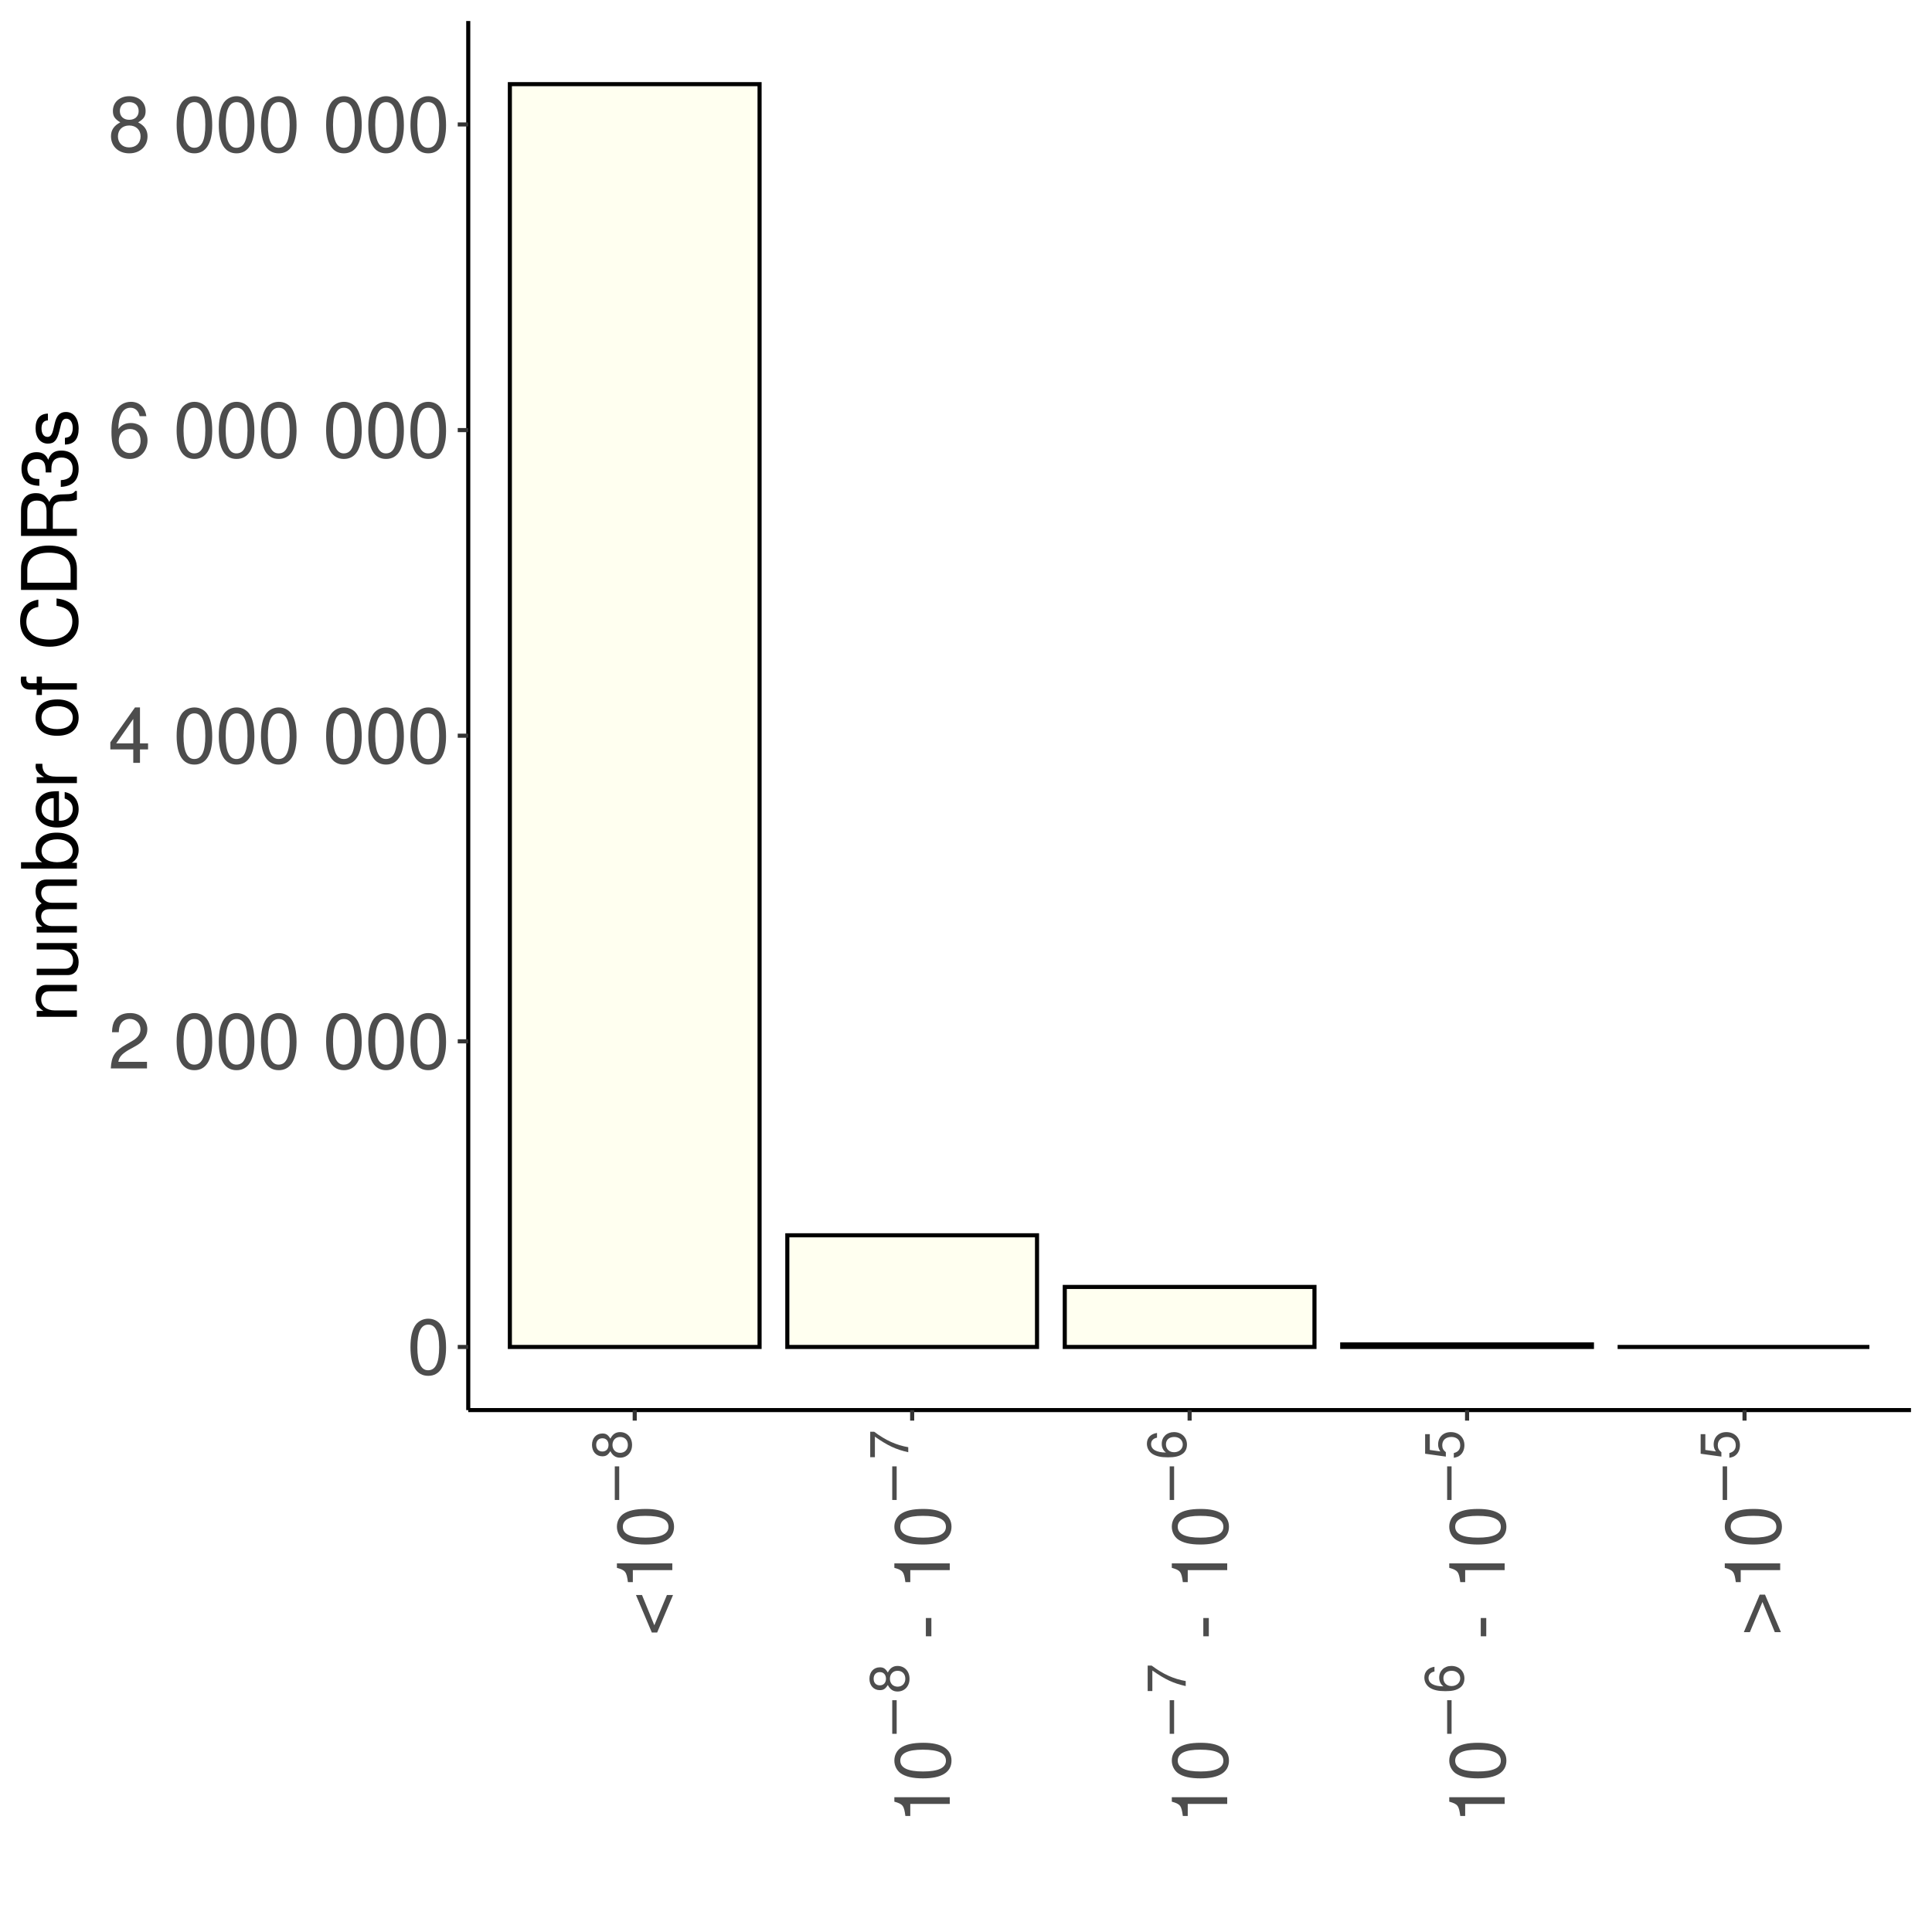
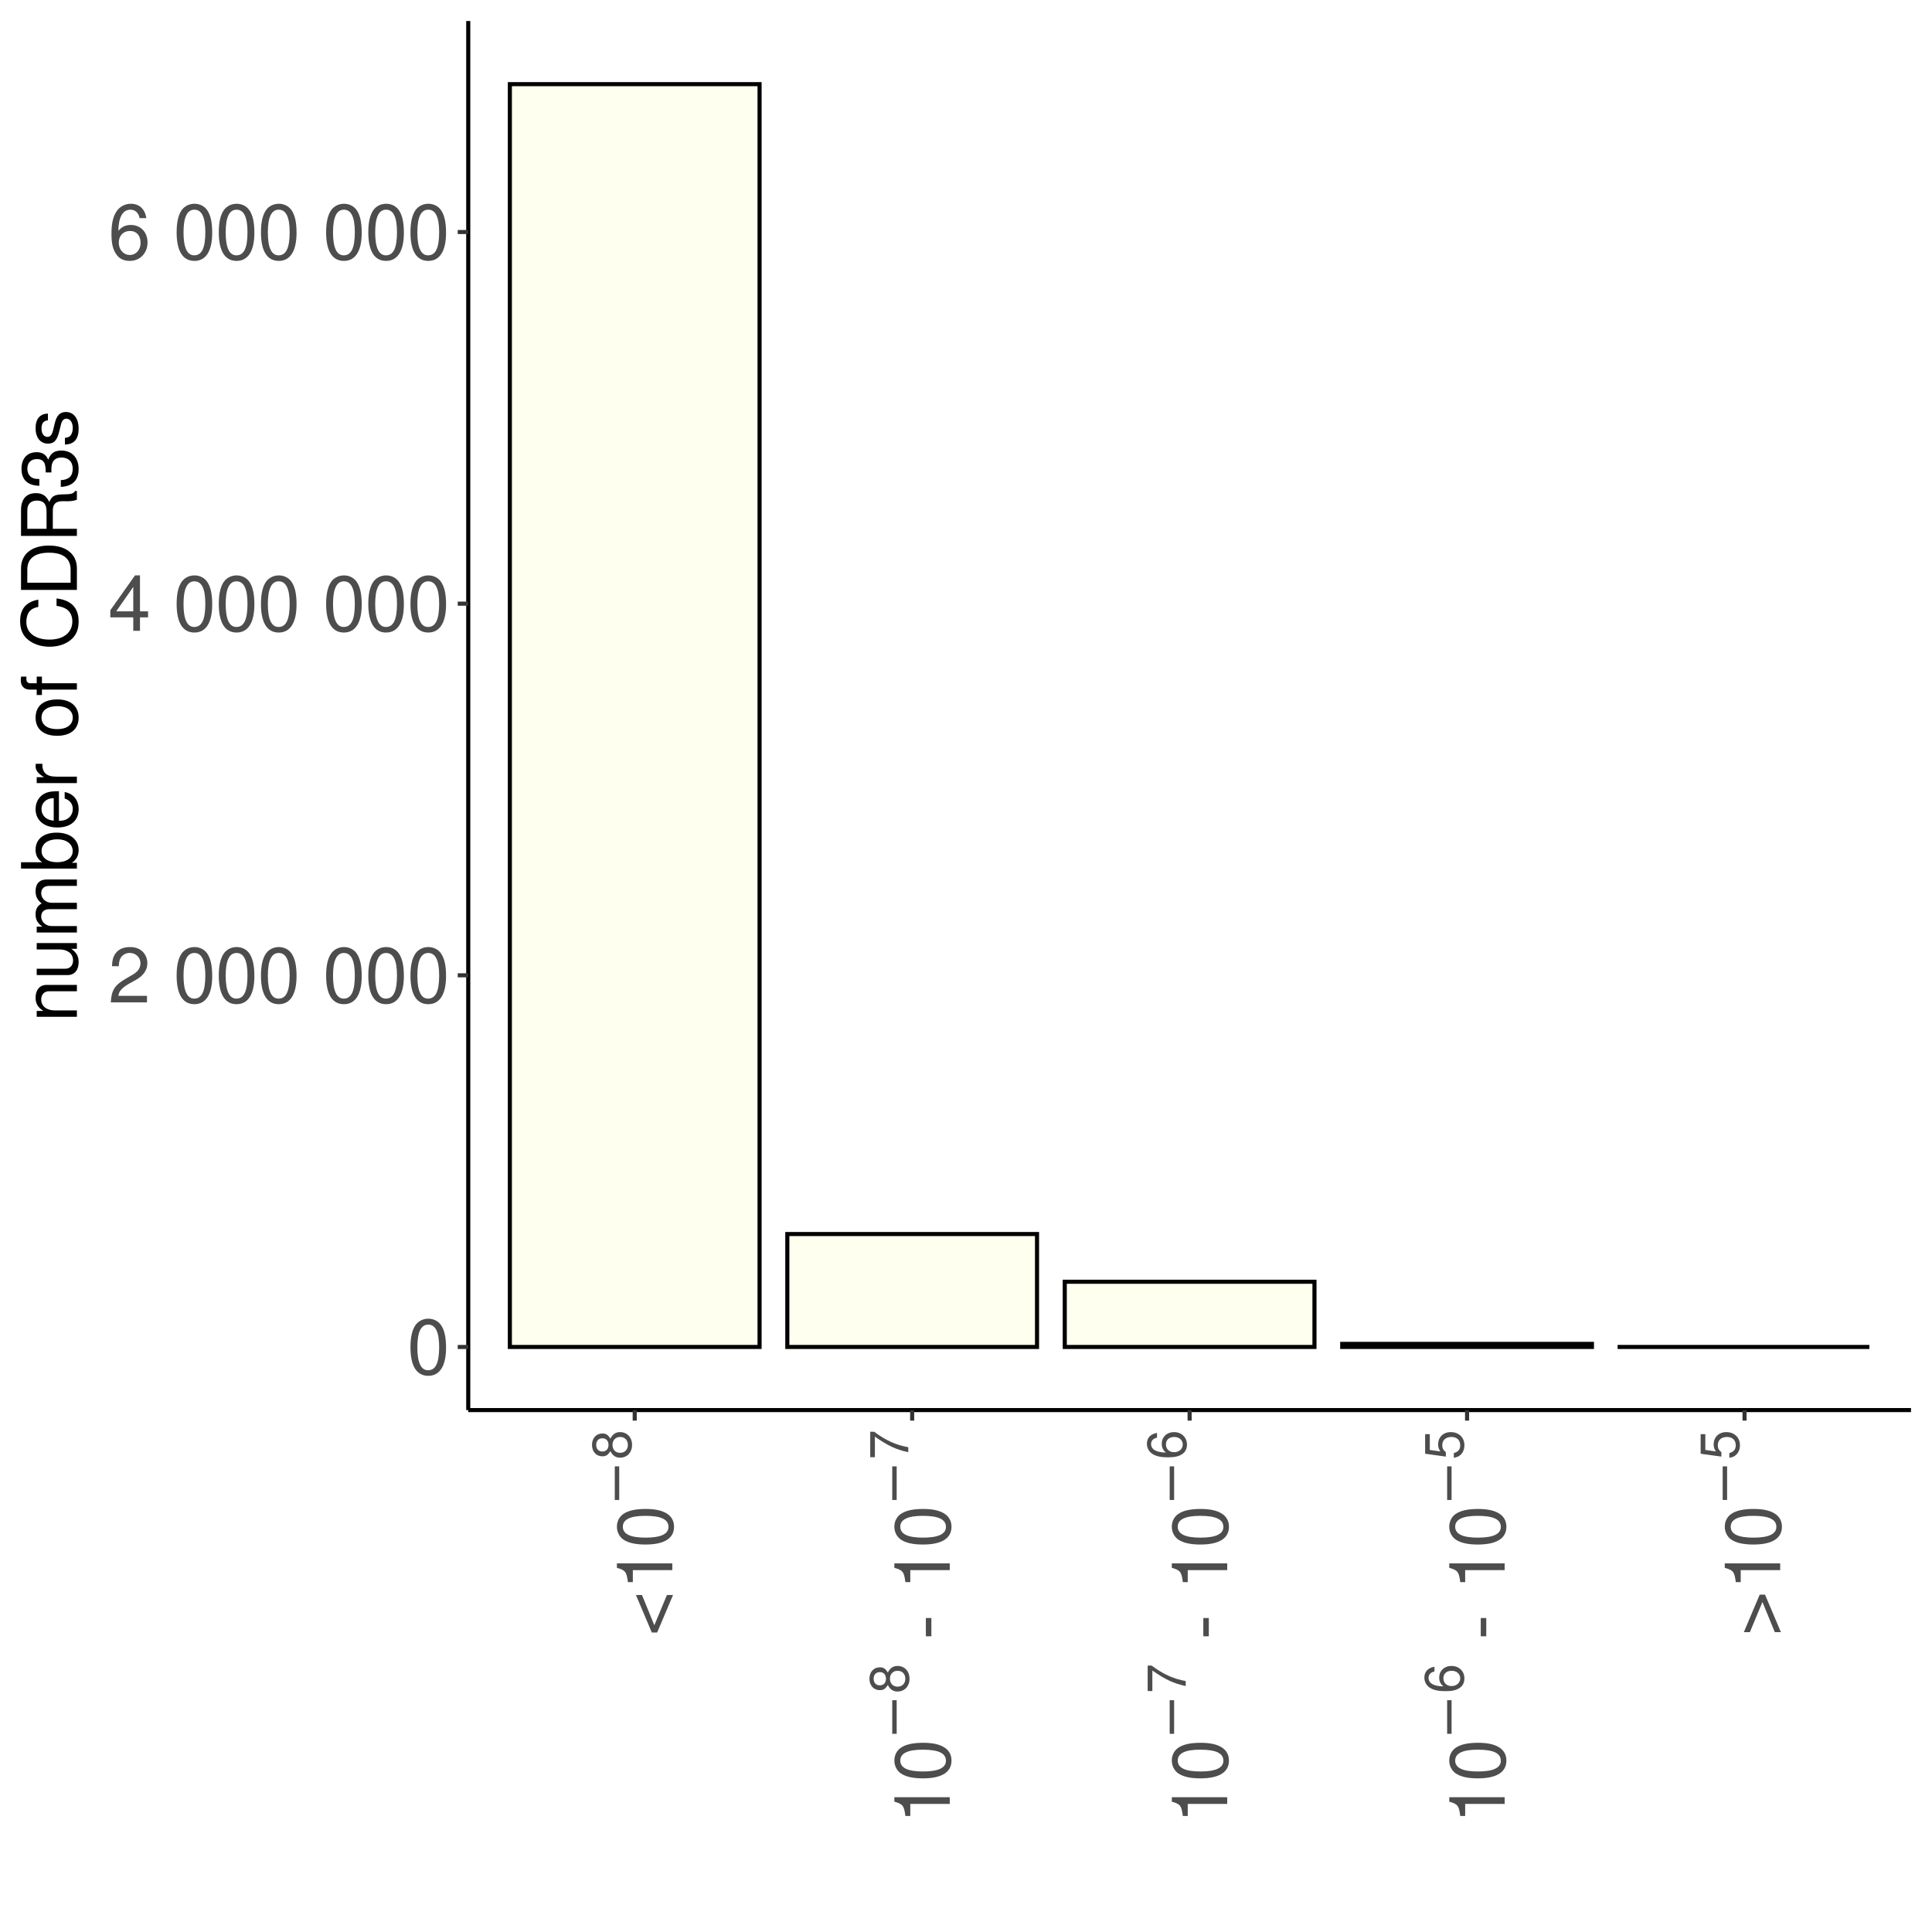
<svg xmlns="http://www.w3.org/2000/svg" xmlns:xlink="http://www.w3.org/1999/xlink" width="504pt" height="504pt" viewBox="0 0 504 504" version="1.1">
  <defs>
    <g>
      <symbol overflow="visible" id="glyph0-0">
        <path style="stroke:none;" d="" />
      </symbol>
      <symbol overflow="visible" id="glyph0-1">
        <path style="stroke:none;" d="M 5.5 -14.453 C 4.188 -14.453 2.984 -13.859 2.234 -12.875 C 1.312 -11.594 0.859 -9.688 0.859 -7 C 0.859 -2.125 2.453 0.453 5.5 0.453 C 8.5 0.453 10.141 -2.125 10.141 -6.875 C 10.141 -9.688 9.703 -11.562 8.766 -12.875 C 8.016 -13.875 6.844 -14.453 5.5 -14.453 Z M 5.5 -12.906 C 7.406 -12.906 8.344 -10.953 8.344 -7.047 C 8.344 -2.922 7.422 -1 5.453 -1 C 3.594 -1 2.656 -3 2.656 -6.984 C 2.656 -10.953 3.594 -12.906 5.5 -12.906 Z M 5.5 -12.906 " />
      </symbol>
      <symbol overflow="visible" id="glyph0-2">
        <path style="stroke:none;" d="M 10.125 -1.734 L 2.656 -1.734 C 2.844 -2.938 3.484 -3.703 5.219 -4.766 L 7.219 -5.875 C 9.203 -6.984 10.219 -8.453 10.219 -10.234 C 10.219 -11.438 9.734 -12.562 8.906 -13.344 C 8.062 -14.094 7.016 -14.453 5.688 -14.453 C 3.875 -14.453 2.547 -13.812 1.766 -12.578 C 1.266 -11.812 1.047 -10.922 1 -9.453 L 2.766 -9.453 C 2.812 -10.438 2.938 -11.016 3.188 -11.5 C 3.641 -12.375 4.562 -12.922 5.625 -12.922 C 7.219 -12.922 8.422 -11.766 8.422 -10.203 C 8.422 -9.047 7.766 -8.047 6.5 -7.312 L 4.656 -6.234 C 1.703 -4.547 0.844 -3.188 0.688 -0.016 L 10.125 -0.016 Z M 10.125 -1.734 " />
      </symbol>
      <symbol overflow="visible" id="glyph0-3">
        <path style="stroke:none;" d="" />
      </symbol>
      <symbol overflow="visible" id="glyph0-4">
        <path style="stroke:none;" d="M 6.547 -3.5 L 6.547 0 L 8.297 0 L 8.297 -3.5 L 10.406 -3.5 L 10.406 -5.078 L 8.297 -5.078 L 8.297 -14.453 L 7 -14.453 L 0.562 -5.359 L 0.562 -3.5 Z M 6.547 -5.078 L 2.094 -5.078 L 6.547 -11.453 Z M 6.547 -5.078 " />
      </symbol>
      <symbol overflow="visible" id="glyph0-5">
        <path style="stroke:none;" d="M 9.953 -10.703 C 9.625 -13.062 8.094 -14.453 5.938 -14.453 C 4.375 -14.453 2.984 -13.703 2.141 -12.406 C 1.234 -10.984 0.859 -9.219 0.859 -6.594 C 0.859 -4.156 1.203 -2.625 2.062 -1.344 C 2.812 -0.156 4.062 0.453 5.625 0.453 C 8.312 0.453 10.266 -1.562 10.266 -4.375 C 10.266 -7.047 8.453 -8.922 5.922 -8.922 C 4.516 -8.922 3.422 -8.406 2.656 -7.344 C 2.688 -10.922 3.797 -12.906 5.812 -12.906 C 7.062 -12.906 7.922 -12.094 8.203 -10.703 Z M 5.703 -7.359 C 7.406 -7.359 8.453 -6.156 8.453 -4.234 C 8.453 -2.422 7.266 -1.094 5.641 -1.094 C 4 -1.094 2.766 -2.484 2.766 -4.312 C 2.766 -6.125 3.953 -7.359 5.703 -7.359 Z M 5.703 -7.359 " />
      </symbol>
-       <symbol overflow="visible" id="glyph0-6">
-         <path style="stroke:none;" d="M 7.812 -7.625 C 9.297 -8.516 9.766 -9.234 9.766 -10.594 C 9.766 -12.875 8.016 -14.453 5.5 -14.453 C 3 -14.453 1.234 -12.875 1.234 -10.625 C 1.234 -9.234 1.703 -8.547 3.156 -7.625 C 1.547 -6.797 0.734 -5.625 0.734 -4.016 C 0.734 -1.375 2.688 0.453 5.5 0.453 C 8.297 0.453 10.266 -1.375 10.266 -4.016 C 10.266 -5.625 9.453 -6.797 7.812 -7.625 Z M 5.5 -12.906 C 7 -12.906 7.953 -12 7.953 -10.562 C 7.953 -9.203 6.984 -8.297 5.5 -8.297 C 4 -8.297 3.047 -9.203 3.047 -10.594 C 3.047 -12 4 -12.906 5.5 -12.906 Z M 5.5 -6.812 C 7.266 -6.812 8.453 -5.656 8.453 -3.984 C 8.453 -2.234 7.281 -1.094 5.453 -1.094 C 3.734 -1.094 2.547 -2.281 2.547 -3.953 C 2.547 -5.688 3.719 -6.812 5.5 -6.812 Z M 5.5 -6.812 " />
-       </symbol>
      <symbol overflow="visible" id="glyph1-0">
        <path style="stroke:none;" d="" />
      </symbol>
      <symbol overflow="visible" id="glyph1-1">
        <path style="stroke:none;" d="M -3.953 -0.906 L 0.188 -10.688 L -1.406 -10.688 L -4.688 -2.797 L -7.906 -10.688 L -9.484 -10.688 L -5.344 -0.906 Z M -3.953 -0.906 " />
      </symbol>
      <symbol overflow="visible" id="glyph1-2">
        <path style="stroke:none;" d="M -10.297 -5.188 L 0 -5.188 L 0 -6.938 L -14.453 -6.938 L -14.453 -5.781 C -12.234 -5.156 -11.938 -4.766 -11.578 -2.047 L -10.297 -2.047 Z M -10.297 -5.188 " />
      </symbol>
      <symbol overflow="visible" id="glyph1-3">
        <path style="stroke:none;" d="M -14.453 -5.5 C -14.453 -4.188 -13.859 -2.984 -12.875 -2.234 C -11.594 -1.312 -9.688 -0.859 -7 -0.859 C -2.125 -0.859 0.453 -2.453 0.453 -5.5 C 0.453 -8.5 -2.125 -10.141 -6.875 -10.141 C -9.688 -10.141 -11.562 -9.703 -12.875 -8.766 C -13.875 -8.016 -14.453 -6.844 -14.453 -5.5 Z M -12.906 -5.5 C -12.906 -7.406 -10.953 -8.344 -7.047 -8.344 C -2.922 -8.344 -1 -7.422 -1 -5.453 C -1 -3.594 -3 -2.656 -6.984 -2.656 C -10.953 -2.656 -12.906 -3.594 -12.906 -5.5 Z M -12.906 -5.5 " />
      </symbol>
      <symbol overflow="visible" id="glyph1-4">
        <path style="stroke:none;" d="" />
      </symbol>
      <symbol overflow="visible" id="glyph1-5">
        <path style="stroke:none;" d="M -6.234 -5.688 L -6.234 -0.922 L -4.797 -0.922 L -4.797 -5.688 Z M -6.234 -5.688 " />
      </symbol>
      <symbol overflow="visible" id="glyph1-6">
        <path style="stroke:none;" d="M -5.344 -10.781 L -9.484 -1 L -7.906 -1 L -4.625 -8.875 L -1.406 -1 L 0.188 -1 L -3.953 -10.781 Z M -5.344 -10.781 " />
      </symbol>
      <symbol overflow="visible" id="glyph1-7">
        <path style="stroke:none;" d="M -10.484 -1.406 L 0 -1.406 L 0 -3.078 L -5.781 -3.078 C -7.922 -3.078 -9.312 -4.203 -9.312 -5.922 C -9.312 -7.234 -8.516 -8.078 -7.266 -8.078 L 0 -8.078 L 0 -9.734 L -7.922 -9.734 C -9.656 -9.734 -10.781 -8.438 -10.781 -6.422 C -10.781 -4.859 -10.188 -3.859 -8.719 -2.938 L -10.484 -2.938 Z M -10.484 -1.406 " />
      </symbol>
      <symbol overflow="visible" id="glyph1-8">
        <path style="stroke:none;" d="M 0 -9.641 L -10.484 -9.641 L -10.484 -7.984 L -4.547 -7.984 C -2.406 -7.984 -1 -6.859 -1 -5.125 C -1 -3.797 -1.797 -2.953 -3.062 -2.953 L -10.484 -2.953 L -10.484 -1.297 L -2.406 -1.297 C -0.656 -1.297 0.453 -2.594 0.453 -4.641 C 0.453 -6.188 -0.078 -7.156 -1.453 -8.141 L 0 -8.141 Z M 0 -9.641 " />
      </symbol>
      <symbol overflow="visible" id="glyph1-9">
        <path style="stroke:none;" d="M -10.484 -1.406 L 0 -1.406 L 0 -3.078 L -6.578 -3.078 C -8.094 -3.078 -9.312 -4.188 -9.312 -5.547 C -9.312 -6.781 -8.562 -7.484 -7.219 -7.484 L 0 -7.484 L 0 -9.156 L -6.578 -9.156 C -8.094 -9.156 -9.312 -10.266 -9.312 -11.625 C -9.312 -12.844 -8.547 -13.562 -7.219 -13.562 L 0 -13.562 L 0 -15.234 L -7.859 -15.234 C -9.734 -15.234 -10.781 -14.156 -10.781 -12.203 C -10.781 -10.797 -10.359 -9.953 -9.188 -8.984 C -10.297 -8.359 -10.781 -7.516 -10.781 -6.156 C -10.781 -4.766 -10.266 -3.812 -9 -2.938 L -10.484 -2.938 Z M -10.484 -1.406 " />
      </symbol>
      <symbol overflow="visible" id="glyph1-10">
        <path style="stroke:none;" d="M -14.578 -1.078 L 0 -1.078 L 0 -2.578 L -1.344 -2.578 C -0.125 -3.375 0.453 -4.438 0.453 -5.906 C 0.453 -8.656 -1.797 -10.453 -5.281 -10.453 C -8.688 -10.453 -10.781 -8.766 -10.781 -5.984 C -10.781 -4.547 -10.234 -3.516 -9.062 -2.734 L -14.578 -2.734 Z M -9.219 -5.656 C -9.219 -7.516 -7.594 -8.719 -5.094 -8.719 C -2.719 -8.719 -1.094 -7.484 -1.094 -5.656 C -1.094 -3.875 -2.703 -2.734 -5.156 -2.734 C -7.625 -2.734 -9.219 -3.875 -9.219 -5.656 Z M -9.219 -5.656 " />
      </symbol>
      <symbol overflow="visible" id="glyph1-11">
        <path style="stroke:none;" d="M -4.688 -10.266 C -6.281 -10.266 -7.234 -10.141 -8.016 -9.844 C -9.734 -9.156 -10.781 -7.562 -10.781 -5.594 C -10.781 -2.688 -8.562 -0.797 -5.094 -0.797 C -1.641 -0.797 0.453 -2.594 0.453 -5.562 C 0.453 -7.953 -0.906 -9.625 -3.188 -10.047 L -3.188 -8.359 C -1.797 -7.906 -1.078 -6.953 -1.078 -5.625 C -1.078 -4.562 -1.562 -3.656 -2.438 -3.094 C -3.047 -2.703 -3.641 -2.562 -4.688 -2.547 Z M -6.047 -2.578 C -7.984 -2.719 -9.234 -3.906 -9.234 -5.578 C -9.234 -7.281 -7.922 -8.453 -6.047 -8.453 Z M -6.047 -2.578 " />
      </symbol>
      <symbol overflow="visible" id="glyph1-12">
        <path style="stroke:none;" d="M -10.484 -1.375 L 0 -1.375 L 0 -3.062 L -5.438 -3.062 C -7.953 -3.078 -9.078 -4.125 -9.016 -6.422 L -10.719 -6.422 C -10.766 -6.141 -10.781 -5.984 -10.781 -5.781 C -10.781 -4.703 -10.141 -3.875 -8.578 -2.922 L -10.484 -2.922 Z M -10.484 -1.375 " />
      </symbol>
      <symbol overflow="visible" id="glyph1-13">
        <path style="stroke:none;" d="M -10.781 -5.438 C -10.781 -2.484 -8.688 -0.719 -5.156 -0.719 C -1.625 -0.719 0.453 -2.484 0.453 -5.453 C 0.453 -8.422 -1.641 -10.203 -5.078 -10.203 C -8.719 -10.203 -10.781 -8.484 -10.781 -5.438 Z M -9.234 -5.453 C -9.234 -7.344 -7.703 -8.453 -5.094 -8.453 C -2.625 -8.453 -1.078 -7.297 -1.078 -5.453 C -1.078 -3.594 -2.625 -2.453 -5.156 -2.453 C -7.703 -2.453 -9.234 -3.594 -9.234 -5.453 Z M -9.234 -5.453 " />
      </symbol>
      <symbol overflow="visible" id="glyph1-14">
        <path style="stroke:none;" d="M -10.484 -5.156 L -10.484 -3.422 L -12.125 -3.422 C -12.812 -3.422 -13.188 -3.797 -13.188 -4.578 C -13.188 -4.719 -13.188 -4.781 -13.156 -5.156 L -14.547 -5.156 C -14.625 -4.781 -14.641 -4.562 -14.641 -4.219 C -14.641 -2.688 -13.766 -1.766 -12.266 -1.766 L -10.484 -1.766 L -10.484 -0.359 L -9.125 -0.359 L -9.125 -1.766 L 0 -1.766 L 0 -3.422 L -9.125 -3.422 L -9.125 -5.156 Z M -10.484 -5.156 " />
      </symbol>
      <symbol overflow="visible" id="glyph1-15">
        <path style="stroke:none;" d="M -10.062 -13.234 C -13.266 -12.656 -14.812 -10.812 -14.812 -7.625 C -14.812 -5.656 -14.203 -4.078 -13 -3 C -11.562 -1.688 -9.484 -0.953 -7.125 -0.953 C -4.719 -0.953 -2.656 -1.703 -1.234 -3.062 C -0.078 -4.203 0.453 -5.641 0.453 -7.547 C 0.453 -11.094 -1.453 -13.094 -5.312 -13.547 L -5.312 -11.625 C -4.312 -11.453 -3.641 -11.266 -3.062 -10.953 C -1.859 -10.359 -1.188 -9.125 -1.188 -7.562 C -1.188 -4.656 -3.5 -2.812 -7.141 -2.812 C -10.875 -2.812 -13.188 -4.562 -13.188 -7.406 C -13.188 -8.578 -12.844 -9.688 -12.266 -10.281 C -11.766 -10.812 -11.156 -11.125 -10.062 -11.344 Z M -10.062 -13.234 " />
      </symbol>
      <symbol overflow="visible" id="glyph1-16">
        <path style="stroke:none;" d="M 0 -1.781 L 0 -7.406 C 0 -11.078 -2.766 -13.344 -7.297 -13.344 C -11.812 -13.344 -14.578 -11.094 -14.578 -7.406 L -14.578 -1.781 Z M -1.641 -3.641 L -12.938 -3.641 L -12.938 -7.078 C -12.938 -9.953 -11 -11.484 -7.281 -11.484 C -3.578 -11.484 -1.641 -9.953 -1.641 -7.078 Z M -1.641 -3.641 " />
      </symbol>
      <symbol overflow="visible" id="glyph1-17">
        <path style="stroke:none;" d="M -6.281 -3.719 L -6.281 -8.516 C -6.281 -10.188 -5.484 -10.922 -3.688 -10.922 L -2.375 -10.906 C -1.484 -10.906 -0.594 -11.062 0 -11.312 L 0 -13.578 L -0.453 -13.578 C -0.938 -12.875 -1.453 -12.734 -3.406 -12.703 C -5.797 -12.688 -6.516 -12.297 -7.203 -10.719 C -8.016 -12.359 -9 -13.016 -10.688 -13.016 C -13.203 -13.016 -14.578 -11.453 -14.578 -8.578 L -14.578 -1.859 L 0 -1.859 L 0 -3.719 Z M -7.922 -3.719 L -12.938 -3.719 L -12.938 -8.219 C -12.938 -9.266 -12.781 -9.859 -12.375 -10.312 C -11.953 -10.812 -11.297 -11.078 -10.438 -11.078 C -8.703 -11.078 -7.922 -10.203 -7.922 -8.219 Z M -7.922 -3.719 " />
      </symbol>
      <symbol overflow="visible" id="glyph1-18">
        <path style="stroke:none;" d="M -6.656 -4.422 L -6.656 -5.375 C -6.656 -7.297 -5.766 -8.312 -4.016 -8.312 C -2.203 -8.312 -1.094 -7.219 -1.094 -5.406 C -1.094 -3.453 -2.078 -2.516 -4.203 -2.406 L -4.203 -0.641 C -3.047 -0.719 -2.281 -0.922 -1.641 -1.266 C -0.234 -2 0.453 -3.375 0.453 -5.312 C 0.453 -8.234 -1.297 -10.125 -4.047 -10.125 C -5.875 -10.125 -6.875 -9.422 -7.484 -7.719 C -8.016 -9.047 -9.016 -9.703 -10.484 -9.703 C -12.953 -9.703 -14.453 -8.078 -14.453 -5.375 C -14.453 -2.516 -12.859 -1 -9.797 -0.938 L -9.797 -2.703 C -10.688 -2.719 -11.188 -2.797 -11.625 -3.016 C -12.438 -3.422 -12.922 -4.297 -12.922 -5.406 C -12.922 -6.953 -11.984 -7.906 -10.422 -7.906 C -9.406 -7.906 -8.781 -7.547 -8.438 -6.766 C -8.234 -6.281 -8.156 -5.641 -8.141 -4.422 Z M -6.656 -4.422 " />
      </symbol>
      <symbol overflow="visible" id="glyph1-19">
        <path style="stroke:none;" d="M -7.562 -8.766 C -9.625 -8.734 -10.781 -7.375 -10.781 -4.953 C -10.781 -2.516 -9.516 -0.938 -7.578 -0.938 C -5.938 -0.938 -5.156 -1.781 -4.562 -4.266 L -4.188 -5.812 C -3.906 -6.984 -3.484 -7.438 -2.734 -7.438 C -1.734 -7.438 -1.078 -6.453 -1.078 -5 C -1.078 -4.094 -1.344 -3.344 -1.781 -2.922 C -2.078 -2.656 -2.375 -2.547 -3.125 -2.438 L -3.125 -0.688 C -0.703 -0.766 0.453 -2.125 0.453 -4.859 C 0.453 -7.5 -0.844 -9.188 -2.859 -9.188 C -4.422 -9.188 -5.281 -8.297 -5.781 -6.219 L -6.156 -4.625 C -6.484 -3.266 -6.922 -2.688 -7.656 -2.688 C -8.641 -2.688 -9.234 -3.547 -9.234 -4.906 C -9.234 -6.234 -8.656 -6.953 -7.562 -7 Z M -7.562 -8.766 " />
      </symbol>
      <symbol overflow="visible" id="glyph2-0">
        <path style="stroke:none;" d="M 2.469 -0.703 L -9.875 -0.703 L -9.875 -7.703 L 2.469 -7.703 Z M 1.703 -1.484 L 1.703 -6.922 L -9.078 -6.922 L -9.078 -1.484 Z M 1.703 -1.484 " />
      </symbol>
      <symbol overflow="visible" id="glyph2-1">
        <path style="stroke:none;" d="M -4.969 -1.484 L -4.969 -10.25 L -3.812 -10.25 L -3.812 -1.484 Z M -4.969 -1.484 " />
      </symbol>
      <symbol overflow="visible" id="glyph3-0">
        <path style="stroke:none;" d="" />
      </symbol>
      <symbol overflow="visible" id="glyph3-1">
        <path style="stroke:none;" d="M -5.328 -5.469 C -5.969 -6.516 -6.469 -6.828 -7.422 -6.828 C -9.016 -6.828 -10.125 -5.609 -10.125 -3.844 C -10.125 -2.094 -9.016 -0.875 -7.438 -0.875 C -6.469 -0.875 -5.984 -1.188 -5.328 -2.219 C -4.766 -1.078 -3.938 -0.516 -2.812 -0.516 C -0.969 -0.516 0.328 -1.875 0.328 -3.844 C 0.328 -5.812 -0.969 -7.188 -2.812 -7.188 C -3.938 -7.188 -4.766 -6.625 -5.328 -5.469 Z M -9.031 -3.844 C -9.031 -4.906 -8.406 -5.578 -7.391 -5.578 C -6.438 -5.578 -5.812 -4.891 -5.812 -3.844 C -5.812 -2.797 -6.438 -2.125 -7.422 -2.125 C -8.406 -2.125 -9.031 -2.797 -9.031 -3.844 Z M -4.781 -3.844 C -4.781 -5.078 -3.969 -5.922 -2.781 -5.922 C -1.562 -5.922 -0.766 -5.094 -0.766 -3.828 C -0.766 -2.625 -1.594 -1.781 -2.766 -1.781 C -3.969 -1.781 -4.781 -2.609 -4.781 -3.844 Z M -4.781 -3.844 " />
      </symbol>
      <symbol overflow="visible" id="glyph3-2">
        <path style="stroke:none;" d="M -9.922 -7.281 L -9.922 -0.641 L -8.703 -0.641 L -8.703 -6 C -5.328 -3.641 -3.266 -2.672 0 -1.938 L 0 -3.25 C -3.172 -3.797 -5.906 -5.047 -8.891 -7.281 Z M -9.922 -7.281 " />
      </symbol>
      <symbol overflow="visible" id="glyph3-3">
        <path style="stroke:none;" d="M -7.484 -6.969 C -9.141 -6.734 -10.125 -5.672 -10.125 -4.156 C -10.125 -3.062 -9.594 -2.094 -8.688 -1.5 C -7.688 -0.875 -6.453 -0.609 -4.625 -0.609 C -2.906 -0.609 -1.828 -0.844 -0.938 -1.438 C -0.109 -1.969 0.328 -2.844 0.328 -3.938 C 0.328 -5.828 -1.094 -7.188 -3.062 -7.188 C -4.922 -7.188 -6.25 -5.922 -6.25 -4.141 C -6.25 -3.156 -5.875 -2.391 -5.141 -1.859 C -7.641 -1.875 -9.031 -2.656 -9.031 -4.078 C -9.031 -4.938 -8.469 -5.547 -7.484 -5.734 Z M -5.156 -3.984 C -5.156 -5.188 -4.312 -5.922 -2.969 -5.922 C -1.688 -5.922 -0.766 -5.078 -0.766 -3.953 C -0.766 -2.797 -1.734 -1.938 -3.031 -1.938 C -4.281 -1.938 -5.156 -2.766 -5.156 -3.984 Z M -5.156 -3.984 " />
      </symbol>
      <symbol overflow="visible" id="glyph3-4">
        <path style="stroke:none;" d="M -9.922 -6.656 L -9.922 -1.547 L -4.516 -0.797 L -4.516 -1.938 C -5.203 -2.5 -5.453 -2.984 -5.453 -3.766 C -5.453 -5.094 -4.531 -5.922 -3.062 -5.922 C -1.641 -5.922 -0.766 -5.094 -0.766 -3.75 C -0.766 -2.672 -1.312 -2.016 -2.438 -1.719 L -2.438 -0.484 C -1.625 -0.656 -1.234 -0.797 -0.875 -1.094 C -0.109 -1.656 0.328 -2.656 0.328 -3.781 C 0.328 -5.781 -1.141 -7.188 -3.234 -7.188 C -5.188 -7.188 -6.531 -5.875 -6.531 -3.969 C -6.531 -3.281 -6.359 -2.719 -5.938 -2.141 L -8.703 -2.531 L -8.703 -6.656 Z M -9.922 -6.656 " />
      </symbol>
    </g>
    <clipPath id="clip1">
      <path d="M 122.152 5.48 L 498.523 5.48 L 498.523 367.852 L 122.152 367.852 Z M 122.152 5.48 " />
    </clipPath>
  </defs>
-   <g id="surface26">
+   <g id="surface21">
    <rect x="0" y="0" width="504" height="504" style="fill:rgb(100%,100%,100%);fill-opacity:1;stroke:none;" />
    <rect x="0" y="0" width="504" height="504" style="fill:rgb(100%,100%,100%);fill-opacity:1;stroke:none;" />
    <path style="fill:none;stroke-width:1.067;stroke-linecap:round;stroke-linejoin:round;stroke:rgb(100%,100%,100%);stroke-opacity:1;stroke-miterlimit:10;" d="M 0 504 L 504 504 L 504 0 L 0 0 Z M 0 504 " />
    <g clip-path="url(#clip1)" clip-rule="nonzero">
      <path style=" stroke:none;fill-rule:nonzero;fill:rgb(100%,100%,100%);fill-opacity:1;" d="M 122.152 367.848 L 498.523 367.848 L 498.523 5.477 L 122.152 5.477 Z M 122.152 367.848 " />
    </g>
    <path style="fill-rule:nonzero;fill:rgb(100%,100%,94.118%);fill-opacity:1;stroke-width:1.067;stroke-linecap:square;stroke-linejoin:miter;stroke:rgb(0%,0%,0%);stroke-opacity:1;stroke-miterlimit:10;" d="M 133.008 351.379 L 198.148 351.379 L 198.148 21.953 L 133.008 21.953 Z M 133.008 351.379 " />
-     <path style="fill-rule:nonzero;fill:rgb(100%,100%,94.118%);fill-opacity:1;stroke-width:1.067;stroke-linecap:square;stroke-linejoin:miter;stroke:rgb(0%,0%,0%);stroke-opacity:1;stroke-miterlimit:10;" d="M 205.387 351.379 L 270.527 351.379 L 270.527 322.25 L 205.387 322.25 Z M 205.387 351.379 " />
-     <path style="fill-rule:nonzero;fill:rgb(100%,100%,94.118%);fill-opacity:1;stroke-width:1.067;stroke-linecap:square;stroke-linejoin:miter;stroke:rgb(0%,0%,0%);stroke-opacity:1;stroke-miterlimit:10;" d="M 277.766 351.379 L 342.906 351.379 L 342.906 335.723 L 277.766 335.723 Z M 277.766 351.379 " />
-     <path style="fill-rule:nonzero;fill:rgb(100%,100%,94.118%);fill-opacity:1;stroke-width:1.067;stroke-linecap:square;stroke-linejoin:miter;stroke:rgb(0%,0%,0%);stroke-opacity:1;stroke-miterlimit:10;" d="M 350.145 351.379 L 415.285 351.379 L 415.285 350.719 L 350.145 350.719 Z M 350.145 351.379 " />
+     <path style="fill-rule:nonzero;fill:rgb(100%,100%,94.118%);fill-opacity:1;stroke-width:1.067;stroke-linecap:square;stroke-linejoin:miter;stroke:rgb(0%,0%,0%);stroke-opacity:1;stroke-miterlimit:10;" d="M 205.387 351.379 L 270.527 351.379 L 270.527 321.922 L 205.387 321.922 Z M 205.387 351.379 " />
+     <path style="fill-rule:nonzero;fill:rgb(100%,100%,94.118%);fill-opacity:1;stroke-width:1.067;stroke-linecap:square;stroke-linejoin:miter;stroke:rgb(0%,0%,0%);stroke-opacity:1;stroke-miterlimit:10;" d="M 277.766 351.379 L 342.906 351.379 L 342.906 334.367 L 277.766 334.367 Z M 277.766 351.379 " />
+     <path style="fill-rule:nonzero;fill:rgb(100%,100%,94.118%);fill-opacity:1;stroke-width:1.067;stroke-linecap:square;stroke-linejoin:miter;stroke:rgb(0%,0%,0%);stroke-opacity:1;stroke-miterlimit:10;" d="M 350.145 351.379 L 415.285 351.379 L 415.285 350.578 L 350.145 350.578 Z M 350.145 351.379 " />
    <path style="fill:none;stroke-width:1.067;stroke-linecap:square;stroke-linejoin:miter;stroke:rgb(0%,0%,0%);stroke-opacity:1;stroke-miterlimit:10;" d="M 422.523 351.379 L 487.664 351.379 Z M 422.523 351.379 " />
    <path style="fill:none;stroke-width:1.067;stroke-linecap:butt;stroke-linejoin:round;stroke:rgb(0%,0%,0%);stroke-opacity:1;stroke-miterlimit:10;" d="M 122.152 367.848 L 122.152 5.48 " />
    <g style="fill:rgb(30.196%,30.196%,30.196%);fill-opacity:1;">
      <use xlink:href="#glyph0-1" x="106.219" y="358.459" />
    </g>
    <g style="fill:rgb(30.196%,30.196%,30.196%);fill-opacity:1;">
-       <use xlink:href="#glyph0-2" x="28.219" y="278.729" />
-       <use xlink:href="#glyph0-3" x="39.219" y="278.729" />
-       <use xlink:href="#glyph0-1" x="45.219" y="278.729" />
-       <use xlink:href="#glyph0-1" x="56.219" y="278.729" />
-       <use xlink:href="#glyph0-1" x="67.219" y="278.729" />
-       <use xlink:href="#glyph0-3" x="78.219" y="278.729" />
-       <use xlink:href="#glyph0-1" x="84.219" y="278.729" />
-       <use xlink:href="#glyph0-1" x="95.219" y="278.729" />
-       <use xlink:href="#glyph0-1" x="106.219" y="278.729" />
-     </g>
-     <g style="fill:rgb(30.196%,30.196%,30.196%);fill-opacity:1;">
-       <use xlink:href="#glyph0-4" x="28.219" y="199.002" />
-       <use xlink:href="#glyph0-3" x="39.219" y="199.002" />
-       <use xlink:href="#glyph0-1" x="45.219" y="199.002" />
-       <use xlink:href="#glyph0-1" x="56.219" y="199.002" />
-       <use xlink:href="#glyph0-1" x="67.219" y="199.002" />
-       <use xlink:href="#glyph0-3" x="78.219" y="199.002" />
-       <use xlink:href="#glyph0-1" x="84.219" y="199.002" />
-       <use xlink:href="#glyph0-1" x="95.219" y="199.002" />
-       <use xlink:href="#glyph0-1" x="106.219" y="199.002" />
-     </g>
-     <g style="fill:rgb(30.196%,30.196%,30.196%);fill-opacity:1;">
-       <use xlink:href="#glyph0-5" x="28.219" y="119.275" />
-       <use xlink:href="#glyph0-3" x="39.219" y="119.275" />
-       <use xlink:href="#glyph0-1" x="45.219" y="119.275" />
-       <use xlink:href="#glyph0-1" x="56.219" y="119.275" />
-       <use xlink:href="#glyph0-1" x="67.219" y="119.275" />
-       <use xlink:href="#glyph0-3" x="78.219" y="119.275" />
-       <use xlink:href="#glyph0-1" x="84.219" y="119.275" />
-       <use xlink:href="#glyph0-1" x="95.219" y="119.275" />
-       <use xlink:href="#glyph0-1" x="106.219" y="119.275" />
-     </g>
-     <g style="fill:rgb(30.196%,30.196%,30.196%);fill-opacity:1;">
-       <use xlink:href="#glyph0-6" x="28.219" y="39.549" />
-       <use xlink:href="#glyph0-3" x="39.219" y="39.549" />
-       <use xlink:href="#glyph0-1" x="45.219" y="39.549" />
-       <use xlink:href="#glyph0-1" x="56.219" y="39.549" />
-       <use xlink:href="#glyph0-1" x="67.219" y="39.549" />
-       <use xlink:href="#glyph0-3" x="78.219" y="39.549" />
-       <use xlink:href="#glyph0-1" x="84.219" y="39.549" />
-       <use xlink:href="#glyph0-1" x="95.219" y="39.549" />
-       <use xlink:href="#glyph0-1" x="106.219" y="39.549" />
+       <use xlink:href="#glyph0-2" x="28.219" y="261.51" />
+       <use xlink:href="#glyph0-3" x="39.219" y="261.51" />
+       <use xlink:href="#glyph0-1" x="45.219" y="261.51" />
+       <use xlink:href="#glyph0-1" x="56.219" y="261.51" />
+       <use xlink:href="#glyph0-1" x="67.219" y="261.51" />
+       <use xlink:href="#glyph0-3" x="78.219" y="261.51" />
+       <use xlink:href="#glyph0-1" x="84.219" y="261.51" />
+       <use xlink:href="#glyph0-1" x="95.219" y="261.51" />
+       <use xlink:href="#glyph0-1" x="106.219" y="261.51" />
+     </g>
+     <g style="fill:rgb(30.196%,30.196%,30.196%);fill-opacity:1;">
+       <use xlink:href="#glyph0-4" x="28.219" y="164.557" />
+       <use xlink:href="#glyph0-3" x="39.219" y="164.557" />
+       <use xlink:href="#glyph0-1" x="45.219" y="164.557" />
+       <use xlink:href="#glyph0-1" x="56.219" y="164.557" />
+       <use xlink:href="#glyph0-1" x="67.219" y="164.557" />
+       <use xlink:href="#glyph0-3" x="78.219" y="164.557" />
+       <use xlink:href="#glyph0-1" x="84.219" y="164.557" />
+       <use xlink:href="#glyph0-1" x="95.219" y="164.557" />
+       <use xlink:href="#glyph0-1" x="106.219" y="164.557" />
+     </g>
+     <g style="fill:rgb(30.196%,30.196%,30.196%);fill-opacity:1;">
+       <use xlink:href="#glyph0-5" x="28.219" y="67.607" />
+       <use xlink:href="#glyph0-3" x="39.219" y="67.607" />
+       <use xlink:href="#glyph0-1" x="45.219" y="67.607" />
+       <use xlink:href="#glyph0-1" x="56.219" y="67.607" />
+       <use xlink:href="#glyph0-1" x="67.219" y="67.607" />
+       <use xlink:href="#glyph0-3" x="78.219" y="67.607" />
+       <use xlink:href="#glyph0-1" x="84.219" y="67.607" />
+       <use xlink:href="#glyph0-1" x="95.219" y="67.607" />
+       <use xlink:href="#glyph0-1" x="106.219" y="67.607" />
    </g>
    <path style="fill:none;stroke-width:1.067;stroke-linecap:butt;stroke-linejoin:round;stroke:rgb(20%,20%,20%);stroke-opacity:1;stroke-miterlimit:10;" d="M 119.41 351.379 L 122.152 351.379 " />
-     <path style="fill:none;stroke-width:1.067;stroke-linecap:butt;stroke-linejoin:round;stroke:rgb(20%,20%,20%);stroke-opacity:1;stroke-miterlimit:10;" d="M 119.41 271.648 L 122.152 271.648 " />
-     <path style="fill:none;stroke-width:1.067;stroke-linecap:butt;stroke-linejoin:round;stroke:rgb(20%,20%,20%);stroke-opacity:1;stroke-miterlimit:10;" d="M 119.41 191.922 L 122.152 191.922 " />
-     <path style="fill:none;stroke-width:1.067;stroke-linecap:butt;stroke-linejoin:round;stroke:rgb(20%,20%,20%);stroke-opacity:1;stroke-miterlimit:10;" d="M 119.41 112.195 L 122.152 112.195 " />
-     <path style="fill:none;stroke-width:1.067;stroke-linecap:butt;stroke-linejoin:round;stroke:rgb(20%,20%,20%);stroke-opacity:1;stroke-miterlimit:10;" d="M 119.41 32.469 L 122.152 32.469 " />
+     <path style="fill:none;stroke-width:1.067;stroke-linecap:butt;stroke-linejoin:round;stroke:rgb(20%,20%,20%);stroke-opacity:1;stroke-miterlimit:10;" d="M 119.41 254.43 L 122.152 254.43 " />
+     <path style="fill:none;stroke-width:1.067;stroke-linecap:butt;stroke-linejoin:round;stroke:rgb(20%,20%,20%);stroke-opacity:1;stroke-miterlimit:10;" d="M 119.41 157.477 L 122.152 157.477 " />
+     <path style="fill:none;stroke-width:1.067;stroke-linecap:butt;stroke-linejoin:round;stroke:rgb(20%,20%,20%);stroke-opacity:1;stroke-miterlimit:10;" d="M 119.41 60.527 L 122.152 60.527 " />
    <path style="fill:none;stroke-width:1.067;stroke-linecap:butt;stroke-linejoin:round;stroke:rgb(0%,0%,0%);stroke-opacity:1;stroke-miterlimit:10;" d="M 122.152 367.848 L 498.52 367.848 " />
    <path style="fill:none;stroke-width:1.067;stroke-linecap:butt;stroke-linejoin:round;stroke:rgb(20%,20%,20%);stroke-opacity:1;stroke-miterlimit:10;" d="M 165.578 370.59 L 165.578 367.848 " />
    <path style="fill:none;stroke-width:1.067;stroke-linecap:butt;stroke-linejoin:round;stroke:rgb(20%,20%,20%);stroke-opacity:1;stroke-miterlimit:10;" d="M 237.957 370.59 L 237.957 367.848 " />
    <path style="fill:none;stroke-width:1.067;stroke-linecap:butt;stroke-linejoin:round;stroke:rgb(20%,20%,20%);stroke-opacity:1;stroke-miterlimit:10;" d="M 310.336 370.59 L 310.336 367.848 " />
    <path style="fill:none;stroke-width:1.067;stroke-linecap:butt;stroke-linejoin:round;stroke:rgb(20%,20%,20%);stroke-opacity:1;stroke-miterlimit:10;" d="M 382.715 370.59 L 382.715 367.848 " />
    <path style="fill:none;stroke-width:1.067;stroke-linecap:butt;stroke-linejoin:round;stroke:rgb(20%,20%,20%);stroke-opacity:1;stroke-miterlimit:10;" d="M 455.094 370.59 L 455.094 367.848 " />
    <g style="fill:rgb(30.196%,30.196%,30.196%);fill-opacity:1;">
      <use xlink:href="#glyph1-1" x="175.385" y="426.781" />
    </g>
    <g style="fill:rgb(30.196%,30.196%,30.196%);fill-opacity:1;">
      <use xlink:href="#glyph1-2" x="175.385" y="414.781" />
      <use xlink:href="#glyph1-3" x="175.385" y="403.781" />
    </g>
    <g style="fill:rgb(30.196%,30.196%,30.196%);fill-opacity:1;">
      <use xlink:href="#glyph2-1" x="165.347" y="392.781" />
    </g>
    <g style="fill:rgb(30.196%,30.196%,30.196%);fill-opacity:1;">
      <use xlink:href="#glyph3-1" x="164.558" y="380.781" />
    </g>
    <g style="fill:rgb(30.196%,30.196%,30.196%);fill-opacity:1;">
      <use xlink:href="#glyph1-2" x="247.764" y="475.781" />
      <use xlink:href="#glyph1-3" x="247.764" y="464.781" />
    </g>
    <g style="fill:rgb(30.196%,30.196%,30.196%);fill-opacity:1;">
      <use xlink:href="#glyph2-1" x="237.726" y="453.781" />
    </g>
    <g style="fill:rgb(30.196%,30.196%,30.196%);fill-opacity:1;">
      <use xlink:href="#glyph3-1" x="236.937" y="441.781" />
    </g>
    <g style="fill:rgb(30.196%,30.196%,30.196%);fill-opacity:1;">
      <use xlink:href="#glyph1-4" x="247.764" y="433.781" />
      <use xlink:href="#glyph1-5" x="247.764" y="427.781" />
      <use xlink:href="#glyph1-4" x="247.764" y="420.781" />
    </g>
    <g style="fill:rgb(30.196%,30.196%,30.196%);fill-opacity:1;">
      <use xlink:href="#glyph1-2" x="247.764" y="414.781" />
      <use xlink:href="#glyph1-3" x="247.764" y="403.781" />
    </g>
    <g style="fill:rgb(30.196%,30.196%,30.196%);fill-opacity:1;">
      <use xlink:href="#glyph2-1" x="237.726" y="392.781" />
    </g>
    <g style="fill:rgb(30.196%,30.196%,30.196%);fill-opacity:1;">
      <use xlink:href="#glyph3-2" x="236.937" y="380.781" />
    </g>
    <g style="fill:rgb(30.196%,30.196%,30.196%);fill-opacity:1;">
      <use xlink:href="#glyph1-2" x="320.143" y="475.781" />
      <use xlink:href="#glyph1-3" x="320.143" y="464.781" />
    </g>
    <g style="fill:rgb(30.196%,30.196%,30.196%);fill-opacity:1;">
      <use xlink:href="#glyph2-1" x="310.104" y="453.781" />
    </g>
    <g style="fill:rgb(30.196%,30.196%,30.196%);fill-opacity:1;">
      <use xlink:href="#glyph3-2" x="309.315" y="441.781" />
    </g>
    <g style="fill:rgb(30.196%,30.196%,30.196%);fill-opacity:1;">
      <use xlink:href="#glyph1-4" x="320.143" y="433.781" />
      <use xlink:href="#glyph1-5" x="320.143" y="427.781" />
      <use xlink:href="#glyph1-4" x="320.143" y="420.781" />
    </g>
    <g style="fill:rgb(30.196%,30.196%,30.196%);fill-opacity:1;">
      <use xlink:href="#glyph1-2" x="320.143" y="414.781" />
      <use xlink:href="#glyph1-3" x="320.143" y="403.781" />
    </g>
    <g style="fill:rgb(30.196%,30.196%,30.196%);fill-opacity:1;">
      <use xlink:href="#glyph2-1" x="310.104" y="392.781" />
    </g>
    <g style="fill:rgb(30.196%,30.196%,30.196%);fill-opacity:1;">
      <use xlink:href="#glyph3-3" x="309.315" y="380.781" />
    </g>
    <g style="fill:rgb(30.196%,30.196%,30.196%);fill-opacity:1;">
      <use xlink:href="#glyph1-2" x="392.518" y="475.781" />
      <use xlink:href="#glyph1-3" x="392.518" y="464.781" />
    </g>
    <g style="fill:rgb(30.196%,30.196%,30.196%);fill-opacity:1;">
      <use xlink:href="#glyph2-1" x="382.483" y="453.781" />
    </g>
    <g style="fill:rgb(30.196%,30.196%,30.196%);fill-opacity:1;">
      <use xlink:href="#glyph3-3" x="381.694" y="441.781" />
    </g>
    <g style="fill:rgb(30.196%,30.196%,30.196%);fill-opacity:1;">
      <use xlink:href="#glyph1-4" x="392.518" y="433.781" />
      <use xlink:href="#glyph1-5" x="392.518" y="427.781" />
      <use xlink:href="#glyph1-4" x="392.518" y="420.781" />
    </g>
    <g style="fill:rgb(30.196%,30.196%,30.196%);fill-opacity:1;">
      <use xlink:href="#glyph1-2" x="392.518" y="414.781" />
      <use xlink:href="#glyph1-3" x="392.518" y="403.781" />
    </g>
    <g style="fill:rgb(30.196%,30.196%,30.196%);fill-opacity:1;">
      <use xlink:href="#glyph2-1" x="382.483" y="392.781" />
    </g>
    <g style="fill:rgb(30.196%,30.196%,30.196%);fill-opacity:1;">
      <use xlink:href="#glyph3-4" x="381.694" y="380.781" />
    </g>
    <g style="fill:rgb(30.196%,30.196%,30.196%);fill-opacity:1;">
      <use xlink:href="#glyph1-6" x="464.396" y="426.781" />
    </g>
    <g style="fill:rgb(30.196%,30.196%,30.196%);fill-opacity:1;">
      <use xlink:href="#glyph1-2" x="464.396" y="414.781" />
      <use xlink:href="#glyph1-3" x="464.396" y="403.781" />
    </g>
    <g style="fill:rgb(30.196%,30.196%,30.196%);fill-opacity:1;">
      <use xlink:href="#glyph2-1" x="454.362" y="392.781" />
    </g>
    <g style="fill:rgb(30.196%,30.196%,30.196%);fill-opacity:1;">
      <use xlink:href="#glyph3-4" x="453.573" y="380.781" />
    </g>
    <g style="fill:rgb(0%,0%,0%);fill-opacity:1;">
      <use xlink:href="#glyph1-7" x="20.061" y="266.664" />
      <use xlink:href="#glyph1-8" x="20.061" y="255.664" />
      <use xlink:href="#glyph1-9" x="20.061" y="244.664" />
      <use xlink:href="#glyph1-10" x="20.061" y="227.664" />
      <use xlink:href="#glyph1-11" x="20.061" y="216.664" />
      <use xlink:href="#glyph1-12" x="20.061" y="205.664" />
      <use xlink:href="#glyph1-4" x="20.061" y="198.664" />
      <use xlink:href="#glyph1-13" x="20.061" y="192.664" />
      <use xlink:href="#glyph1-14" x="20.061" y="181.664" />
      <use xlink:href="#glyph1-4" x="20.061" y="175.664" />
      <use xlink:href="#glyph1-15" x="20.061" y="169.664" />
      <use xlink:href="#glyph1-16" x="20.061" y="155.664" />
      <use xlink:href="#glyph1-17" x="20.061" y="141.664" />
      <use xlink:href="#glyph1-18" x="20.061" y="127.664" />
      <use xlink:href="#glyph1-19" x="20.061" y="116.664" />
    </g>
  </g>
</svg>
